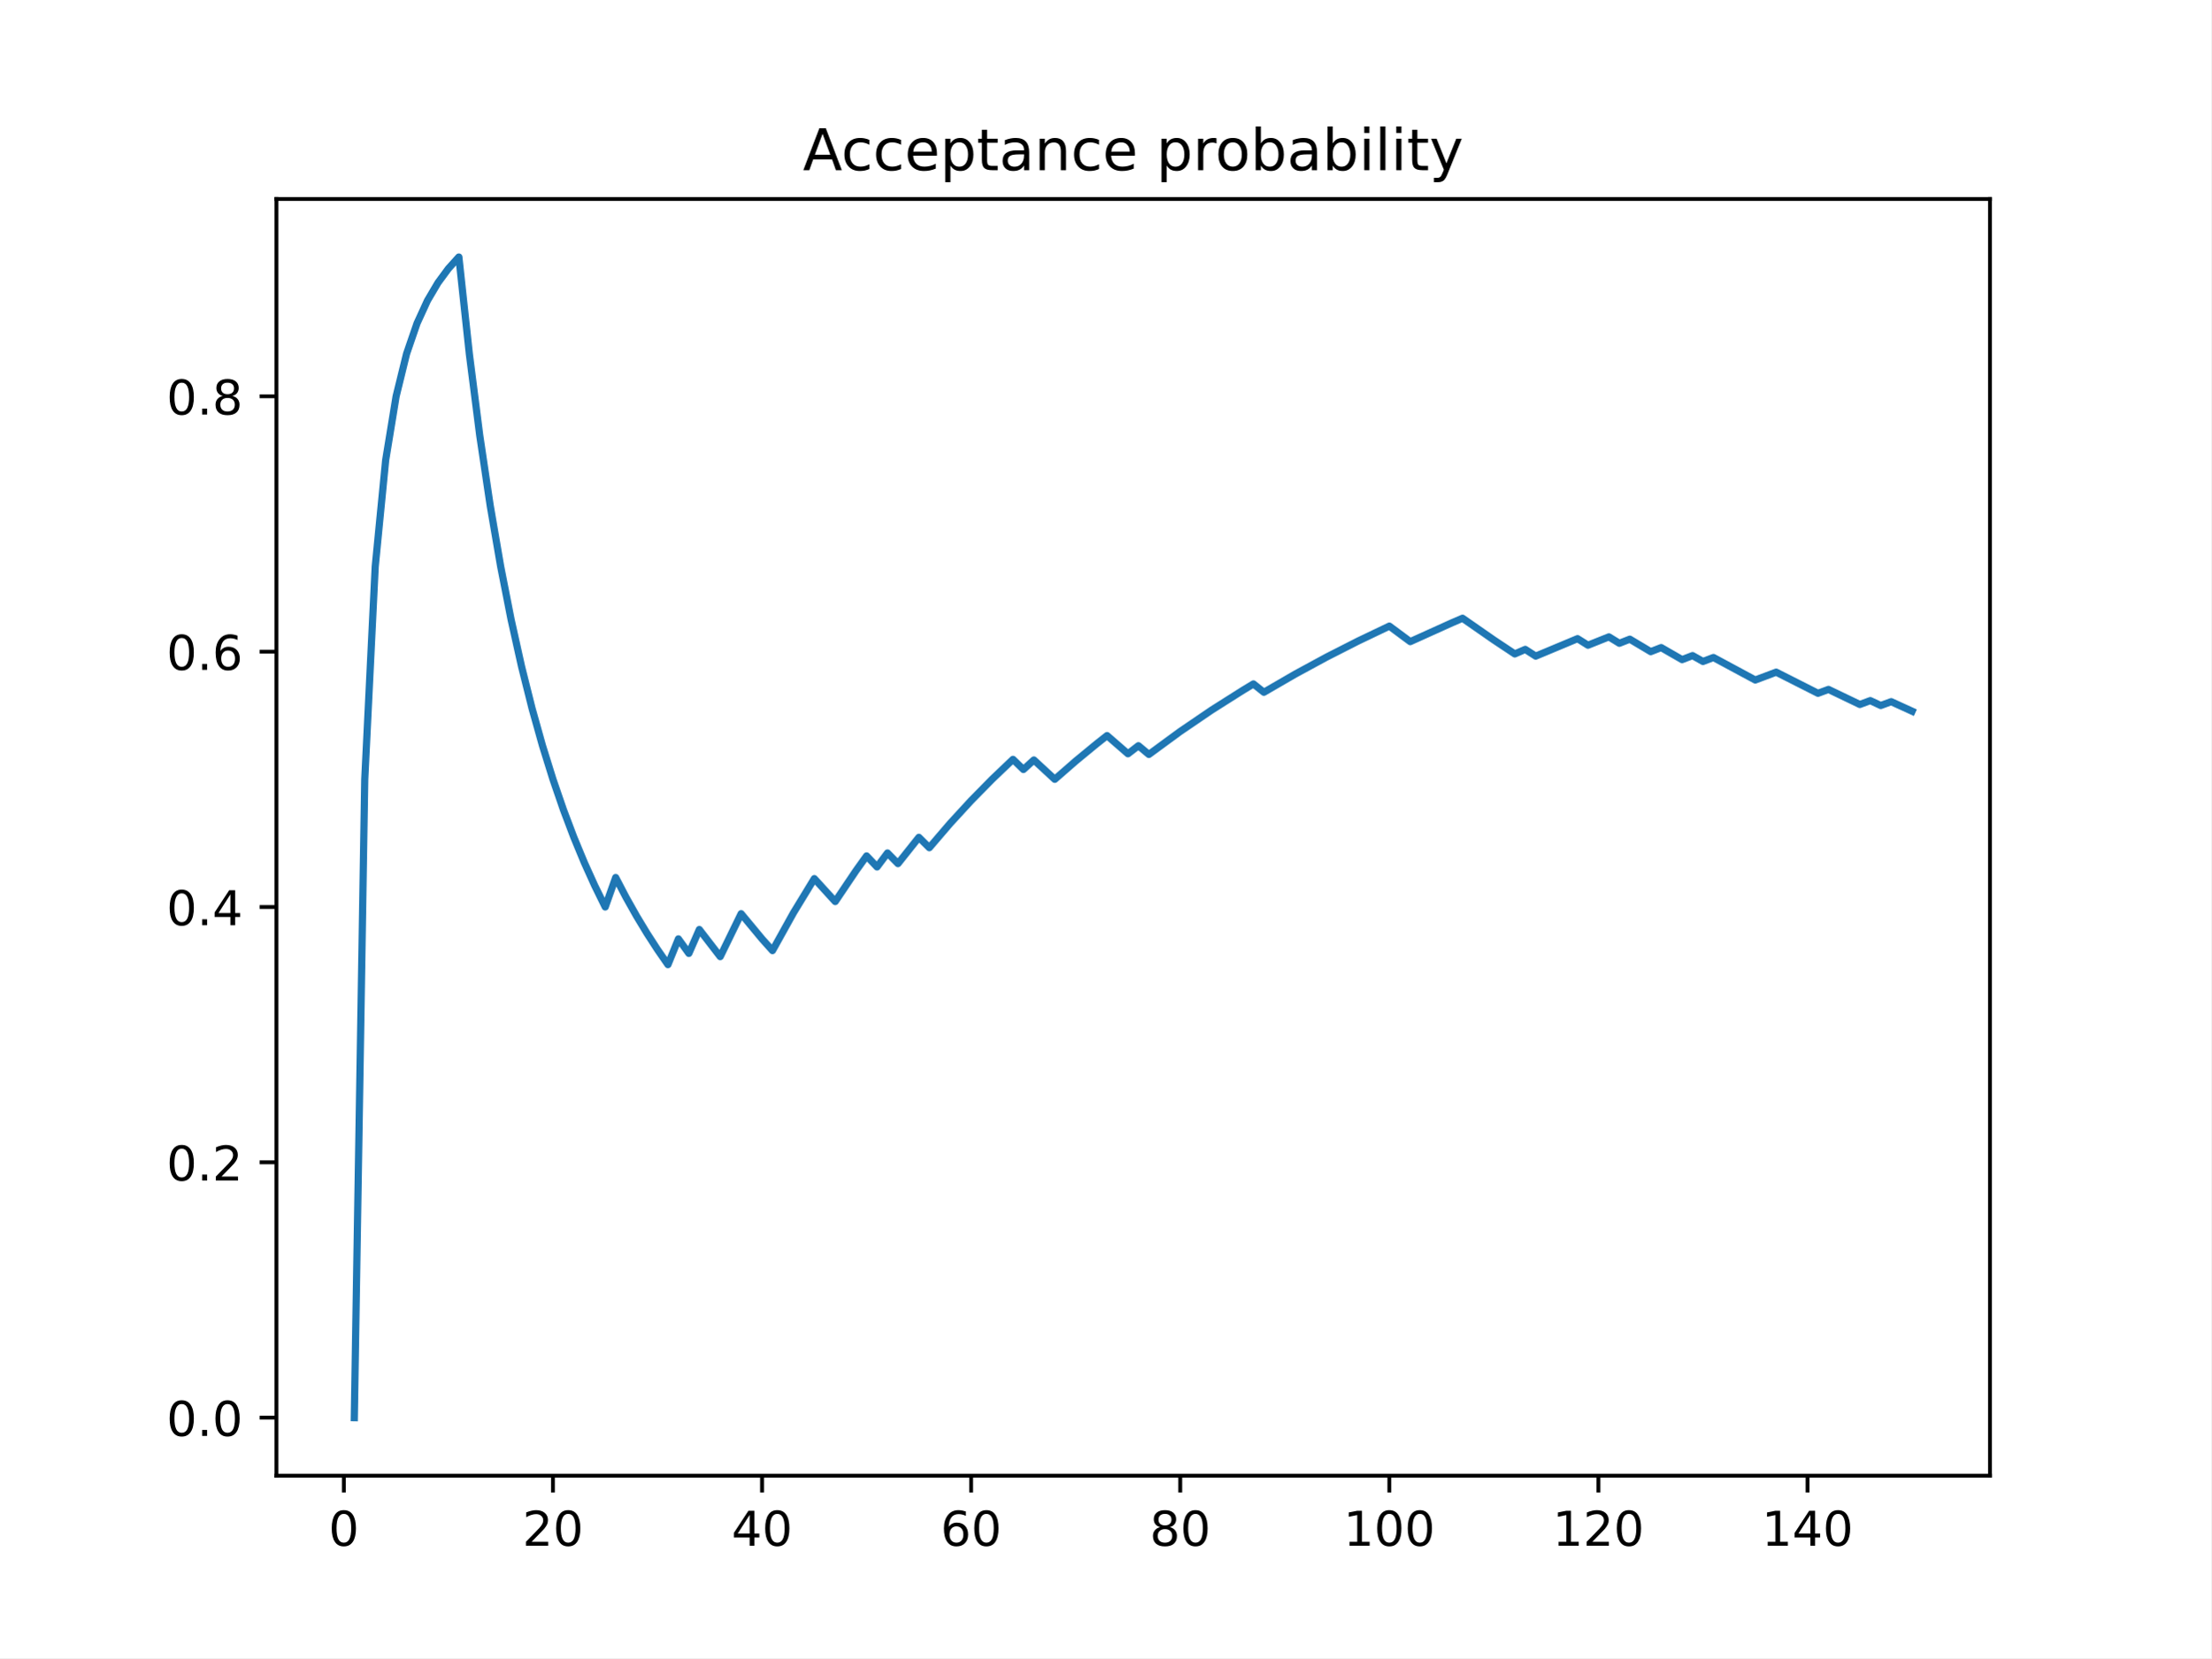
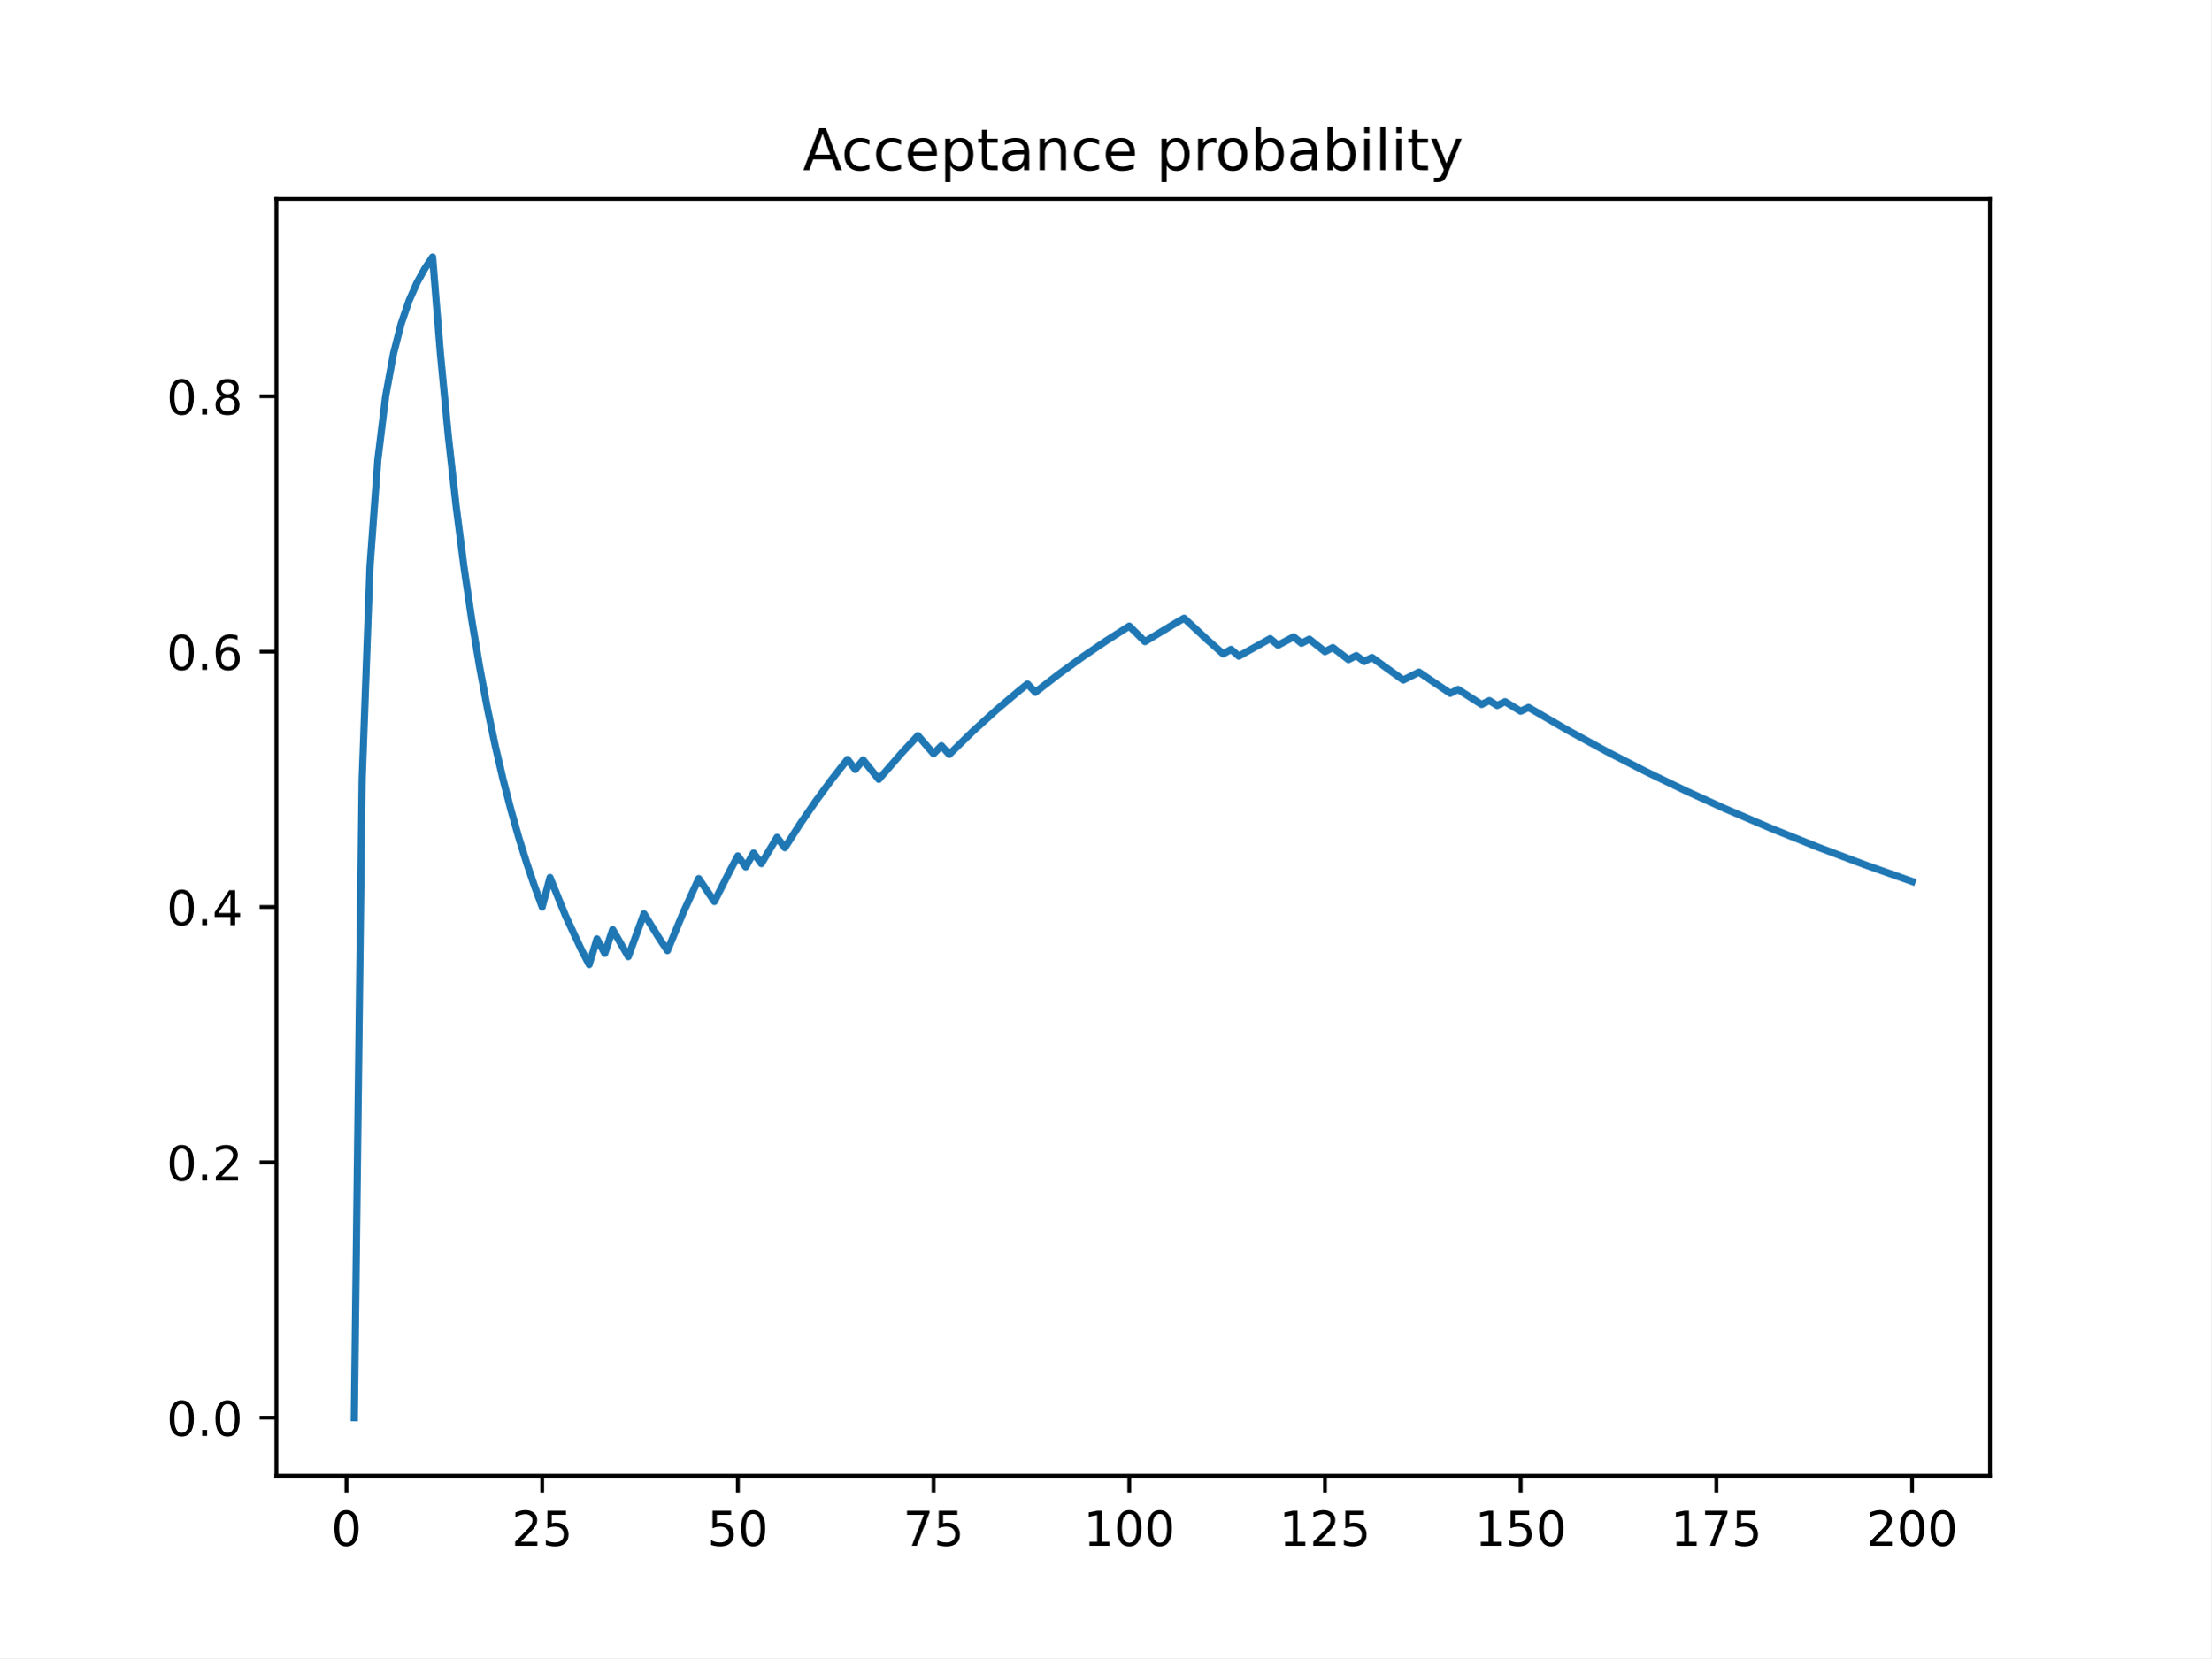
<svg xmlns="http://www.w3.org/2000/svg" xmlns:xlink="http://www.w3.org/1999/xlink" height="345.6pt" version="1.1" viewBox="0 0 460.8 345.6" width="460.8pt">
  <defs>
    <style type="text/css">
*{stroke-linecap:butt;stroke-linejoin:round;}
  </style>
  </defs>
  <g id="figure_1">
    <g id="patch_1">
      <path d="M 0 345.6  L 460.8 345.6  L 460.8 0  L 0 0  z " style="fill:#ffffff;" />
    </g>
    <g id="axes_1">
      <g id="patch_2">
        <path d="M 57.6 307.584  L 414.72 307.584  L 414.72 41.472  L 57.6 41.472  z " style="fill:#ffffff;" />
      </g>
      <g id="matplotlib.axis_1">
        <g id="xtick_1">
          <g id="line2d_1">
            <defs>
-               <path d="M 0 0  L 0 3.5  " id="m506cd1f18c" style="stroke:#000000;stroke-width:0.8;" />
-             </defs>
-             <g>
-               <use style="stroke:#000000;stroke-width:0.8;" x="71.654" xlink:href="#m506cd1f18c" y="307.584" />
+               <path d="M 0 0  L 0 3.5  " id="m38106ba60f" style="stroke:#000000;stroke-width:0.8;" />
+             </defs>
+             <g>
+               <use style="stroke:#000000;stroke-width:0.8;" x="72.201" xlink:href="#m38106ba60f" y="307.584" />
            </g>
          </g>
          <g id="text_1">
            <defs>
              <path d="M 31.781 66.406  Q 24.172 66.406 20.328 58.906  Q 16.5 51.422 16.5 36.375  Q 16.5 21.391 20.328 13.891  Q 24.172 6.391 31.781 6.391  Q 39.453 6.391 43.281 13.891  Q 47.125 21.391 47.125 36.375  Q 47.125 51.422 43.281 58.906  Q 39.453 66.406 31.781 66.406  z M 31.781 74.219  Q 44.047 74.219 50.516 64.516  Q 56.984 54.828 56.984 36.375  Q 56.984 17.969 50.516 8.266  Q 44.047 -1.422 31.781 -1.422  Q 19.531 -1.422 13.062 8.266  Q 6.594 17.969 6.594 36.375  Q 6.594 54.828 13.062 64.516  Q 19.531 74.219 31.781 74.219  z " id="DejaVuSans-48" />
            </defs>
-             <g transform="translate(68.47259 322.1824)scale(0.1 -0.1)">
+             <g transform="translate(69.02005 322.1824)scale(0.1 -0.1)">
              <use xlink:href="#DejaVuSans-48" />
            </g>
          </g>
        </g>
        <g id="xtick_2">
          <g id="line2d_2">
            <g>
-               <use style="stroke:#000000;stroke-width:0.8;" x="115.232" xlink:href="#m506cd1f18c" y="307.584" />
+               <use style="stroke:#000000;stroke-width:0.8;" x="112.987" xlink:href="#m38106ba60f" y="307.584" />
            </g>
          </g>
          <g id="text_2">
            <defs>
              <path d="M 19.188 8.297  L 53.609 8.297  L 53.609 0  L 7.328 0  L 7.328 8.297  Q 12.938 14.109 22.625 23.891  Q 32.328 33.688 34.812 36.531  Q 39.547 41.844 41.422 45.531  Q 43.312 49.219 43.312 52.781  Q 43.312 58.594 39.234 62.25  Q 35.156 65.922 28.609 65.922  Q 23.969 65.922 18.812 64.312  Q 13.672 62.703 7.812 59.422  L 7.812 69.391  Q 13.766 71.781 18.938 73  Q 24.125 74.219 28.422 74.219  Q 39.75 74.219 46.484 68.547  Q 53.219 62.891 53.219 53.422  Q 53.219 48.922 51.531 44.891  Q 49.859 40.875 45.406 35.406  Q 44.188 33.984 37.641 27.219  Q 31.109 20.453 19.188 8.297  z " id="DejaVuSans-50" />
-             </defs>
-             <g transform="translate(108.8691 322.1824)scale(0.1 -0.1)">
+               <path d="M 10.797 72.906  L 49.516 72.906  L 49.516 64.594  L 19.828 64.594  L 19.828 46.734  Q 21.969 47.469 24.109 47.828  Q 26.266 48.188 28.422 48.188  Q 40.625 48.188 47.75 41.5  Q 54.891 34.812 54.891 23.391  Q 54.891 11.625 47.562 5.094  Q 40.234 -1.422 26.906 -1.422  Q 22.312 -1.422 17.547 -0.641  Q 12.797 0.141 7.719 1.703  L 7.719 11.625  Q 12.109 9.234 16.797 8.062  Q 21.484 6.891 26.703 6.891  Q 35.156 6.891 40.078 11.328  Q 45.016 15.766 45.016 23.391  Q 45.016 31 40.078 35.438  Q 35.156 39.891 26.703 39.891  Q 22.75 39.891 18.812 39.016  Q 14.891 38.141 10.797 36.281  z " id="DejaVuSans-53" />
+             </defs>
+             <g transform="translate(106.6245 322.1824)scale(0.1 -0.1)">
              <use xlink:href="#DejaVuSans-50" />
-               <use x="63.623" xlink:href="#DejaVuSans-48" />
+               <use x="63.623" xlink:href="#DejaVuSans-53" />
            </g>
          </g>
        </g>
        <g id="xtick_3">
          <g id="line2d_3">
            <g>
-               <use style="stroke:#000000;stroke-width:0.8;" x="158.809" xlink:href="#m506cd1f18c" y="307.584" />
+               <use style="stroke:#000000;stroke-width:0.8;" x="153.773" xlink:href="#m38106ba60f" y="307.584" />
            </g>
          </g>
          <g id="text_3">
-             <defs>
-               <path d="M 37.797 64.312  L 12.891 25.391  L 37.797 25.391  z M 35.203 72.906  L 47.609 72.906  L 47.609 25.391  L 58.016 25.391  L 58.016 17.188  L 47.609 17.188  L 47.609 0  L 37.797 0  L 37.797 17.188  L 4.891 17.188  L 4.891 26.703  z " id="DejaVuSans-52" />
-             </defs>
-             <g transform="translate(152.4469 322.1824)scale(0.1 -0.1)">
-               <use xlink:href="#DejaVuSans-52" />
+             <g transform="translate(147.4103 322.1824)scale(0.1 -0.1)">
+               <use xlink:href="#DejaVuSans-53" />
              <use x="63.623" xlink:href="#DejaVuSans-48" />
            </g>
          </g>
        </g>
        <g id="xtick_4">
          <g id="line2d_4">
            <g>
-               <use style="stroke:#000000;stroke-width:0.8;" x="202.387" xlink:href="#m506cd1f18c" y="307.584" />
+               <use style="stroke:#000000;stroke-width:0.8;" x="194.559" xlink:href="#m38106ba60f" y="307.584" />
            </g>
          </g>
          <g id="text_4">
            <defs>
-               <path d="M 33.016 40.375  Q 26.375 40.375 22.484 35.828  Q 18.609 31.297 18.609 23.391  Q 18.609 15.531 22.484 10.953  Q 26.375 6.391 33.016 6.391  Q 39.656 6.391 43.531 10.953  Q 47.406 15.531 47.406 23.391  Q 47.406 31.297 43.531 35.828  Q 39.656 40.375 33.016 40.375  z M 52.594 71.297  L 52.594 62.312  Q 48.875 64.062 45.094 64.984  Q 41.312 65.922 37.594 65.922  Q 27.828 65.922 22.672 59.328  Q 17.531 52.734 16.797 39.406  Q 19.672 43.656 24.016 45.922  Q 28.375 48.188 33.594 48.188  Q 44.578 48.188 50.953 41.516  Q 57.328 34.859 57.328 23.391  Q 57.328 12.156 50.688 5.359  Q 44.047 -1.422 33.016 -1.422  Q 20.359 -1.422 13.672 8.266  Q 6.984 17.969 6.984 36.375  Q 6.984 53.656 15.188 63.938  Q 23.391 74.219 37.203 74.219  Q 40.922 74.219 44.703 73.484  Q 48.484 72.75 52.594 71.297  z " id="DejaVuSans-54" />
-             </defs>
-             <g transform="translate(196.0247 322.1824)scale(0.1 -0.1)">
-               <use xlink:href="#DejaVuSans-54" />
-               <use x="63.623" xlink:href="#DejaVuSans-48" />
+               <path d="M 8.203 72.906  L 55.078 72.906  L 55.078 68.703  L 28.609 0  L 18.312 0  L 43.219 64.594  L 8.203 64.594  z " id="DejaVuSans-55" />
+             </defs>
+             <g transform="translate(188.196 322.1824)scale(0.1 -0.1)">
+               <use xlink:href="#DejaVuSans-55" />
+               <use x="63.623" xlink:href="#DejaVuSans-53" />
            </g>
          </g>
        </g>
        <g id="xtick_5">
          <g id="line2d_5">
            <g>
-               <use style="stroke:#000000;stroke-width:0.8;" x="245.965" xlink:href="#m506cd1f18c" y="307.584" />
+               <use style="stroke:#000000;stroke-width:0.8;" x="235.344" xlink:href="#m38106ba60f" y="307.584" />
            </g>
          </g>
          <g id="text_5">
            <defs>
-               <path d="M 31.781 34.625  Q 24.75 34.625 20.719 30.859  Q 16.703 27.094 16.703 20.516  Q 16.703 13.922 20.719 10.156  Q 24.75 6.391 31.781 6.391  Q 38.812 6.391 42.859 10.172  Q 46.922 13.969 46.922 20.516  Q 46.922 27.094 42.891 30.859  Q 38.875 34.625 31.781 34.625  z M 21.922 38.812  Q 15.578 40.375 12.031 44.719  Q 8.5 49.078 8.5 55.328  Q 8.5 64.062 14.719 69.141  Q 20.953 74.219 31.781 74.219  Q 42.672 74.219 48.875 69.141  Q 55.078 64.062 55.078 55.328  Q 55.078 49.078 51.531 44.719  Q 48 40.375 41.703 38.812  Q 48.828 37.156 52.797 32.312  Q 56.781 27.484 56.781 20.516  Q 56.781 9.906 50.312 4.234  Q 43.844 -1.422 31.781 -1.422  Q 19.734 -1.422 13.25 4.234  Q 6.781 9.906 6.781 20.516  Q 6.781 27.484 10.781 32.312  Q 14.797 37.156 21.922 38.812  z M 18.312 54.391  Q 18.312 48.734 21.844 45.562  Q 25.391 42.391 31.781 42.391  Q 38.141 42.391 41.719 45.562  Q 45.312 48.734 45.312 54.391  Q 45.312 60.062 41.719 63.234  Q 38.141 66.406 31.781 66.406  Q 25.391 66.406 21.844 63.234  Q 18.312 60.062 18.312 54.391  z " id="DejaVuSans-56" />
-             </defs>
-             <g transform="translate(239.6025 322.1824)scale(0.1 -0.1)">
-               <use xlink:href="#DejaVuSans-56" />
-               <use x="63.623" xlink:href="#DejaVuSans-48" />
-             </g>
-           </g>
-         </g>
-         <g id="xtick_6">
-           <g id="line2d_6">
-             <g>
-               <use style="stroke:#000000;stroke-width:0.8;" x="289.543" xlink:href="#m506cd1f18c" y="307.584" />
-             </g>
-           </g>
-           <g id="text_6">
-             <defs>
              <path d="M 12.406 8.297  L 28.516 8.297  L 28.516 63.922  L 10.984 60.406  L 10.984 69.391  L 28.422 72.906  L 38.281 72.906  L 38.281 8.297  L 54.391 8.297  L 54.391 0  L 12.406 0  z " id="DejaVuSans-49" />
            </defs>
-             <g transform="translate(279.999 322.1824)scale(0.1 -0.1)">
+             <g transform="translate(225.8005 322.1824)scale(0.1 -0.1)">
              <use xlink:href="#DejaVuSans-49" />
              <use x="63.623" xlink:href="#DejaVuSans-48" />
              <use x="127.246" xlink:href="#DejaVuSans-48" />
            </g>
          </g>
        </g>
+         <g id="xtick_6">
+           <g id="line2d_6">
+             <g>
+               <use style="stroke:#000000;stroke-width:0.8;" x="276.13" xlink:href="#m38106ba60f" y="307.584" />
+             </g>
+           </g>
+           <g id="text_6">
+             <g transform="translate(266.5863 322.1824)scale(0.1 -0.1)">
+               <use xlink:href="#DejaVuSans-49" />
+               <use x="63.623" xlink:href="#DejaVuSans-50" />
+               <use x="127.246" xlink:href="#DejaVuSans-53" />
+             </g>
+           </g>
+         </g>
        <g id="xtick_7">
          <g id="line2d_7">
            <g>
-               <use style="stroke:#000000;stroke-width:0.8;" x="333.121" xlink:href="#m506cd1f18c" y="307.584" />
+               <use style="stroke:#000000;stroke-width:0.8;" x="316.916" xlink:href="#m38106ba60f" y="307.584" />
            </g>
          </g>
          <g id="text_7">
-             <g transform="translate(323.5768 322.1824)scale(0.1 -0.1)">
+             <g transform="translate(307.372 322.1824)scale(0.1 -0.1)">
              <use xlink:href="#DejaVuSans-49" />
-               <use x="63.623" xlink:href="#DejaVuSans-50" />
+               <use x="63.623" xlink:href="#DejaVuSans-53" />
              <use x="127.246" xlink:href="#DejaVuSans-48" />
            </g>
          </g>
        </g>
        <g id="xtick_8">
          <g id="line2d_8">
            <g>
-               <use style="stroke:#000000;stroke-width:0.8;" x="376.698" xlink:href="#m506cd1f18c" y="307.584" />
+               <use style="stroke:#000000;stroke-width:0.8;" x="357.702" xlink:href="#m38106ba60f" y="307.584" />
            </g>
          </g>
          <g id="text_8">
-             <g transform="translate(367.1546 322.1824)scale(0.1 -0.1)">
+             <g transform="translate(348.1578 322.1824)scale(0.1 -0.1)">
              <use xlink:href="#DejaVuSans-49" />
-               <use x="63.623" xlink:href="#DejaVuSans-52" />
+               <use x="63.623" xlink:href="#DejaVuSans-55" />
+               <use x="127.246" xlink:href="#DejaVuSans-53" />
+             </g>
+           </g>
+         </g>
+         <g id="xtick_9">
+           <g id="line2d_9">
+             <g>
+               <use style="stroke:#000000;stroke-width:0.8;" x="398.487" xlink:href="#m38106ba60f" y="307.584" />
+             </g>
+           </g>
+           <g id="text_9">
+             <g transform="translate(388.9435 322.1824)scale(0.1 -0.1)">
+               <use xlink:href="#DejaVuSans-50" />
+               <use x="63.623" xlink:href="#DejaVuSans-48" />
              <use x="127.246" xlink:href="#DejaVuSans-48" />
            </g>
          </g>
        </g>
      </g>
      <g id="matplotlib.axis_2">
        <g id="ytick_1">
-           <g id="line2d_9">
-             <defs>
-               <path d="M 0 0  L -3.5 0  " id="m2a69d37d9d" style="stroke:#000000;stroke-width:0.8;" />
-             </defs>
-             <g>
-               <use style="stroke:#000000;stroke-width:0.8;" x="57.6" xlink:href="#m2a69d37d9d" y="295.488" />
-             </g>
-           </g>
-           <g id="text_9">
+           <g id="line2d_10">
+             <defs>
+               <path d="M 0 0  L -3.5 0  " id="mcd03436c0f" style="stroke:#000000;stroke-width:0.8;" />
+             </defs>
+             <g>
+               <use style="stroke:#000000;stroke-width:0.8;" x="57.6" xlink:href="#mcd03436c0f" y="295.488" />
+             </g>
+           </g>
+           <g id="text_10">
            <defs>
              <path d="M 10.688 12.406  L 21 12.406  L 21 0  L 10.688 0  z " id="DejaVuSans-46" />
            </defs>
            <g transform="translate(34.69687 299.2872)scale(0.1 -0.1)">
              <use xlink:href="#DejaVuSans-48" />
              <use x="63.623" xlink:href="#DejaVuSans-46" />
              <use x="95.41" xlink:href="#DejaVuSans-48" />
            </g>
          </g>
        </g>
        <g id="ytick_2">
-           <g id="line2d_10">
-             <g>
-               <use style="stroke:#000000;stroke-width:0.8;" x="57.6" xlink:href="#m2a69d37d9d" y="242.266" />
-             </g>
-           </g>
-           <g id="text_10">
+           <g id="line2d_11">
+             <g>
+               <use style="stroke:#000000;stroke-width:0.8;" x="57.6" xlink:href="#mcd03436c0f" y="242.266" />
+             </g>
+           </g>
+           <g id="text_11">
            <g transform="translate(34.69687 246.0648)scale(0.1 -0.1)">
              <use xlink:href="#DejaVuSans-48" />
              <use x="63.623" xlink:href="#DejaVuSans-46" />
              <use x="95.41" xlink:href="#DejaVuSans-50" />
            </g>
          </g>
        </g>
        <g id="ytick_3">
-           <g id="line2d_11">
-             <g>
-               <use style="stroke:#000000;stroke-width:0.8;" x="57.6" xlink:href="#m2a69d37d9d" y="189.043" />
-             </g>
-           </g>
-           <g id="text_11">
+           <g id="line2d_12">
+             <g>
+               <use style="stroke:#000000;stroke-width:0.8;" x="57.6" xlink:href="#mcd03436c0f" y="189.043" />
+             </g>
+           </g>
+           <g id="text_12">
+             <defs>
+               <path d="M 37.797 64.312  L 12.891 25.391  L 37.797 25.391  z M 35.203 72.906  L 47.609 72.906  L 47.609 25.391  L 58.016 25.391  L 58.016 17.188  L 47.609 17.188  L 47.609 0  L 37.797 0  L 37.797 17.188  L 4.891 17.188  L 4.891 26.703  z " id="DejaVuSans-52" />
+             </defs>
            <g transform="translate(34.69687 192.8424)scale(0.1 -0.1)">
              <use xlink:href="#DejaVuSans-48" />
              <use x="63.623" xlink:href="#DejaVuSans-46" />
              <use x="95.41" xlink:href="#DejaVuSans-52" />
            </g>
          </g>
        </g>
        <g id="ytick_4">
-           <g id="line2d_12">
-             <g>
-               <use style="stroke:#000000;stroke-width:0.8;" x="57.6" xlink:href="#m2a69d37d9d" y="135.821" />
-             </g>
-           </g>
-           <g id="text_12">
+           <g id="line2d_13">
+             <g>
+               <use style="stroke:#000000;stroke-width:0.8;" x="57.6" xlink:href="#mcd03436c0f" y="135.821" />
+             </g>
+           </g>
+           <g id="text_13">
+             <defs>
+               <path d="M 33.016 40.375  Q 26.375 40.375 22.484 35.828  Q 18.609 31.297 18.609 23.391  Q 18.609 15.531 22.484 10.953  Q 26.375 6.391 33.016 6.391  Q 39.656 6.391 43.531 10.953  Q 47.406 15.531 47.406 23.391  Q 47.406 31.297 43.531 35.828  Q 39.656 40.375 33.016 40.375  z M 52.594 71.297  L 52.594 62.312  Q 48.875 64.062 45.094 64.984  Q 41.312 65.922 37.594 65.922  Q 27.828 65.922 22.672 59.328  Q 17.531 52.734 16.797 39.406  Q 19.672 43.656 24.016 45.922  Q 28.375 48.188 33.594 48.188  Q 44.578 48.188 50.953 41.516  Q 57.328 34.859 57.328 23.391  Q 57.328 12.156 50.688 5.359  Q 44.047 -1.422 33.016 -1.422  Q 20.359 -1.422 13.672 8.266  Q 6.984 17.969 6.984 36.375  Q 6.984 53.656 15.188 63.938  Q 23.391 74.219 37.203 74.219  Q 40.922 74.219 44.703 73.484  Q 48.484 72.75 52.594 71.297  z " id="DejaVuSans-54" />
+             </defs>
            <g transform="translate(34.69687 139.62)scale(0.1 -0.1)">
              <use xlink:href="#DejaVuSans-48" />
              <use x="63.623" xlink:href="#DejaVuSans-46" />
              <use x="95.41" xlink:href="#DejaVuSans-54" />
            </g>
          </g>
        </g>
        <g id="ytick_5">
-           <g id="line2d_13">
-             <g>
-               <use style="stroke:#000000;stroke-width:0.8;" x="57.6" xlink:href="#m2a69d37d9d" y="82.598" />
-             </g>
-           </g>
-           <g id="text_13">
+           <g id="line2d_14">
+             <g>
+               <use style="stroke:#000000;stroke-width:0.8;" x="57.6" xlink:href="#mcd03436c0f" y="82.598" />
+             </g>
+           </g>
+           <g id="text_14">
+             <defs>
+               <path d="M 31.781 34.625  Q 24.75 34.625 20.719 30.859  Q 16.703 27.094 16.703 20.516  Q 16.703 13.922 20.719 10.156  Q 24.75 6.391 31.781 6.391  Q 38.812 6.391 42.859 10.172  Q 46.922 13.969 46.922 20.516  Q 46.922 27.094 42.891 30.859  Q 38.875 34.625 31.781 34.625  z M 21.922 38.812  Q 15.578 40.375 12.031 44.719  Q 8.5 49.078 8.5 55.328  Q 8.5 64.062 14.719 69.141  Q 20.953 74.219 31.781 74.219  Q 42.672 74.219 48.875 69.141  Q 55.078 64.062 55.078 55.328  Q 55.078 49.078 51.531 44.719  Q 48 40.375 41.703 38.812  Q 48.828 37.156 52.797 32.312  Q 56.781 27.484 56.781 20.516  Q 56.781 9.906 50.312 4.234  Q 43.844 -1.422 31.781 -1.422  Q 19.734 -1.422 13.25 4.234  Q 6.781 9.906 6.781 20.516  Q 6.781 27.484 10.781 32.312  Q 14.797 37.156 21.922 38.812  z M 18.312 54.391  Q 18.312 48.734 21.844 45.562  Q 25.391 42.391 31.781 42.391  Q 38.141 42.391 41.719 45.562  Q 45.312 48.734 45.312 54.391  Q 45.312 60.062 41.719 63.234  Q 38.141 66.406 31.781 66.406  Q 25.391 66.406 21.844 63.234  Q 18.312 60.062 18.312 54.391  z " id="DejaVuSans-56" />
+             </defs>
            <g transform="translate(34.69687 86.39762)scale(0.1 -0.1)">
              <use xlink:href="#DejaVuSans-48" />
              <use x="63.623" xlink:href="#DejaVuSans-46" />
              <use x="95.41" xlink:href="#DejaVuSans-56" />
            </g>
          </g>
        </g>
      </g>
-       <g id="line2d_14">
-         <path clip-path="url(#p745a17ef6a)" d="M 73.833 295.488  L 76.012 162.432  L 78.191 118.08  L 80.369 95.904  L 82.548 82.598  L 84.727 73.728  L 86.906 67.392  L 89.085 62.64  L 91.264 58.944  L 93.443 55.987  L 95.622 53.568  L 97.801 73.728  L 99.979 90.786  L 102.158 105.408  L 104.337 118.08  L 106.516 129.168  L 108.695 138.952  L 110.874 147.648  L 113.053 155.429  L 115.232 162.432  L 117.411 168.768  L 119.589 174.528  L 121.768 179.787  L 123.947 184.608  L 126.126 189.043  L 128.305 182.902  L 130.484 187.072  L 132.663 190.944  L 134.842 194.549  L 137.021 197.914  L 139.199 201.061  L 141.378 195.696  L 143.557 198.72  L 145.736 193.739  L 150.094 199.392  L 154.452 190.444  L 158.809 195.696  L 160.988 198.13  L 165.346 190.281  L 169.704 183.13  L 174.062 187.911  L 178.419 181.44  L 180.598 178.399  L 182.777 180.695  L 184.956 177.785  L 187.135 180.005  L 191.493 174.528  L 193.672 176.688  L 198.029 171.608  L 202.387 166.867  L 206.745 162.432  L 211.103 158.274  L 213.282 160.385  L 215.461 158.4  L 219.818 162.432  L 224.176 158.63  L 228.534 155.04  L 230.713 153.319  L 235.071 157.11  L 237.249 155.429  L 239.428 157.248  L 245.965 152.453  L 252.502 148.004  L 259.038 143.866  L 261.217 142.55  L 263.396 144.288  L 269.933 140.5  L 276.469 136.953  L 283.006 133.626  L 289.543 130.499  L 293.901 133.734  L 302.616 129.796  L 304.795 128.857  L 311.332 133.402  L 315.689 136.296  L 317.868 135.35  L 320.047 136.755  L 328.763 133.115  L 330.942 134.479  L 335.299 132.742  L 337.478 134.076  L 339.657 133.225  L 344.015 135.821  L 346.194 134.976  L 350.552 137.484  L 352.731 136.646  L 354.909 137.868  L 357.088 137.04  L 365.804 141.734  L 370.162 140.094  L 378.877 144.502  L 381.056 143.692  L 387.593 146.832  L 389.772 146.028  L 391.951 147.045  L 394.129 146.25  L 398.487 148.239  L 398.487 148.239  " style="fill:none;stroke:#1f77b4;stroke-linecap:square;stroke-width:1.5;" />
+       <g id="line2d_15">
+         <path clip-path="url(#p82e405d462)" d="M 73.833 295.488  L 75.464 162.432  L 77.096 118.08  L 78.727 95.904  L 80.358 82.598  L 81.99 73.728  L 83.621 67.392  L 85.253 62.64  L 86.884 58.944  L 88.516 55.987  L 90.147 53.568  L 91.778 73.728  L 93.41 90.786  L 95.041 105.408  L 96.673 118.08  L 98.304 129.168  L 99.936 138.952  L 101.567 147.648  L 103.198 155.429  L 104.83 162.432  L 106.461 168.768  L 108.093 174.528  L 109.724 179.787  L 111.356 184.608  L 112.987 189.043  L 114.618 182.902  L 117.881 190.944  L 121.144 197.914  L 122.776 201.061  L 124.407 195.696  L 126.038 198.72  L 127.67 193.739  L 130.933 199.392  L 134.196 190.444  L 137.458 195.696  L 139.09 198.13  L 142.353 190.281  L 145.616 183.13  L 148.879 187.911  L 152.141 181.44  L 153.773 178.399  L 155.404 180.695  L 157.036 177.785  L 158.667 180.005  L 161.93 174.528  L 163.561 176.688  L 166.824 171.608  L 170.087 166.867  L 173.35 162.432  L 176.613 158.274  L 178.244 160.385  L 179.876 158.4  L 183.139 162.432  L 188.033 156.81  L 191.296 153.319  L 194.559 157.11  L 196.19 155.429  L 197.821 157.248  L 202.716 152.453  L 207.61 148.004  L 212.504 143.866  L 214.136 142.55  L 215.767 144.288  L 220.661 140.5  L 225.556 136.953  L 230.45 133.626  L 235.344 130.499  L 238.607 133.734  L 245.133 129.796  L 246.764 128.857  L 251.659 133.402  L 254.921 136.296  L 256.553 135.35  L 258.184 136.755  L 264.71 133.115  L 266.341 134.479  L 269.604 132.742  L 271.236 134.076  L 272.867 133.225  L 276.13 135.821  L 277.761 134.976  L 281.024 137.484  L 282.656 136.646  L 284.287 137.868  L 285.919 137.04  L 292.444 141.734  L 295.707 140.094  L 302.233 144.502  L 303.864 143.692  L 308.759 146.832  L 310.39 146.028  L 312.021 147.045  L 313.653 146.25  L 316.916 148.239  L 318.547 147.452  L 326.704 152.197  L 334.862 156.647  L 343.019 160.829  L 351.176 164.766  L 359.333 168.48  L 369.122 172.667  L 378.91 176.587  L 388.699 180.264  L 398.487 183.721  L 398.487 183.721  " style="fill:none;stroke:#1f77b4;stroke-linecap:square;stroke-width:1.5;" />
      </g>
      <g id="patch_3">
        <path d="M 57.6 307.584  L 57.6 41.472  " style="fill:none;stroke:#000000;stroke-linecap:square;stroke-linejoin:miter;stroke-width:0.8;" />
      </g>
      <g id="patch_4">
        <path d="M 414.72 307.584  L 414.72 41.472  " style="fill:none;stroke:#000000;stroke-linecap:square;stroke-linejoin:miter;stroke-width:0.8;" />
      </g>
      <g id="patch_5">
        <path d="M 57.6 307.584  L 414.72 307.584  " style="fill:none;stroke:#000000;stroke-linecap:square;stroke-linejoin:miter;stroke-width:0.8;" />
      </g>
      <g id="patch_6">
        <path d="M 57.6 41.472  L 414.72 41.472  " style="fill:none;stroke:#000000;stroke-linecap:square;stroke-linejoin:miter;stroke-width:0.8;" />
      </g>
-       <g id="text_14">
+       <g id="text_15">
        <defs>
          <path d="M 34.188 63.188  L 20.797 26.906  L 47.609 26.906  z M 28.609 72.906  L 39.797 72.906  L 67.578 0  L 57.328 0  L 50.688 18.703  L 17.828 18.703  L 11.188 0  L 0.781 0  z " id="DejaVuSans-65" />
          <path d="M 48.781 52.594  L 48.781 44.188  Q 44.969 46.297 41.141 47.344  Q 37.312 48.391 33.406 48.391  Q 24.656 48.391 19.812 42.844  Q 14.984 37.312 14.984 27.297  Q 14.984 17.281 19.812 11.734  Q 24.656 6.203 33.406 6.203  Q 37.312 6.203 41.141 7.25  Q 44.969 8.297 48.781 10.406  L 48.781 2.094  Q 45.016 0.344 40.984 -0.531  Q 36.969 -1.422 32.422 -1.422  Q 20.062 -1.422 12.781 6.344  Q 5.516 14.109 5.516 27.297  Q 5.516 40.672 12.859 48.328  Q 20.219 56 33.016 56  Q 37.156 56 41.109 55.141  Q 45.062 54.297 48.781 52.594  z " id="DejaVuSans-99" />
          <path d="M 56.203 29.594  L 56.203 25.203  L 14.891 25.203  Q 15.484 15.922 20.484 11.062  Q 25.484 6.203 34.422 6.203  Q 39.594 6.203 44.453 7.469  Q 49.312 8.734 54.109 11.281  L 54.109 2.781  Q 49.266 0.734 44.188 -0.344  Q 39.109 -1.422 33.891 -1.422  Q 20.797 -1.422 13.156 6.188  Q 5.516 13.812 5.516 26.812  Q 5.516 40.234 12.766 48.109  Q 20.016 56 32.328 56  Q 43.359 56 49.781 48.891  Q 56.203 41.797 56.203 29.594  z M 47.219 32.234  Q 47.125 39.594 43.094 43.984  Q 39.062 48.391 32.422 48.391  Q 24.906 48.391 20.391 44.141  Q 15.875 39.891 15.188 32.172  z " id="DejaVuSans-101" />
          <path d="M 18.109 8.203  L 18.109 -20.797  L 9.078 -20.797  L 9.078 54.688  L 18.109 54.688  L 18.109 46.391  Q 20.953 51.266 25.266 53.625  Q 29.594 56 35.594 56  Q 45.562 56 51.781 48.094  Q 58.016 40.188 58.016 27.297  Q 58.016 14.406 51.781 6.484  Q 45.562 -1.422 35.594 -1.422  Q 29.594 -1.422 25.266 0.953  Q 20.953 3.328 18.109 8.203  z M 48.688 27.297  Q 48.688 37.203 44.609 42.844  Q 40.531 48.484 33.406 48.484  Q 26.266 48.484 22.188 42.844  Q 18.109 37.203 18.109 27.297  Q 18.109 17.391 22.188 11.75  Q 26.266 6.109 33.406 6.109  Q 40.531 6.109 44.609 11.75  Q 48.688 17.391 48.688 27.297  z " id="DejaVuSans-112" />
          <path d="M 18.312 70.219  L 18.312 54.688  L 36.812 54.688  L 36.812 47.703  L 18.312 47.703  L 18.312 18.016  Q 18.312 11.328 20.141 9.422  Q 21.969 7.516 27.594 7.516  L 36.812 7.516  L 36.812 0  L 27.594 0  Q 17.188 0 13.234 3.875  Q 9.281 7.766 9.281 18.016  L 9.281 47.703  L 2.688 47.703  L 2.688 54.688  L 9.281 54.688  L 9.281 70.219  z " id="DejaVuSans-116" />
          <path d="M 34.281 27.484  Q 23.391 27.484 19.188 25  Q 14.984 22.516 14.984 16.5  Q 14.984 11.719 18.141 8.906  Q 21.297 6.109 26.703 6.109  Q 34.188 6.109 38.703 11.406  Q 43.219 16.703 43.219 25.484  L 43.219 27.484  z M 52.203 31.203  L 52.203 0  L 43.219 0  L 43.219 8.297  Q 40.141 3.328 35.547 0.953  Q 30.953 -1.422 24.312 -1.422  Q 15.922 -1.422 10.953 3.297  Q 6 8.016 6 15.922  Q 6 25.141 12.172 29.828  Q 18.359 34.516 30.609 34.516  L 43.219 34.516  L 43.219 35.406  Q 43.219 41.609 39.141 45  Q 35.062 48.391 27.688 48.391  Q 23 48.391 18.547 47.266  Q 14.109 46.141 10.016 43.891  L 10.016 52.203  Q 14.938 54.109 19.578 55.047  Q 24.219 56 28.609 56  Q 40.484 56 46.344 49.844  Q 52.203 43.703 52.203 31.203  z " id="DejaVuSans-97" />
          <path d="M 54.891 33.016  L 54.891 0  L 45.906 0  L 45.906 32.719  Q 45.906 40.484 42.875 44.328  Q 39.844 48.188 33.797 48.188  Q 26.516 48.188 22.312 43.547  Q 18.109 38.922 18.109 30.906  L 18.109 0  L 9.078 0  L 9.078 54.688  L 18.109 54.688  L 18.109 46.188  Q 21.344 51.125 25.703 53.562  Q 30.078 56 35.797 56  Q 45.219 56 50.047 50.172  Q 54.891 44.344 54.891 33.016  z " id="DejaVuSans-110" />
          <path id="DejaVuSans-32" />
          <path d="M 41.109 46.297  Q 39.594 47.172 37.812 47.578  Q 36.031 48 33.891 48  Q 26.266 48 22.188 43.047  Q 18.109 38.094 18.109 28.812  L 18.109 0  L 9.078 0  L 9.078 54.688  L 18.109 54.688  L 18.109 46.188  Q 20.953 51.172 25.484 53.578  Q 30.031 56 36.531 56  Q 37.453 56 38.578 55.875  Q 39.703 55.766 41.062 55.516  z " id="DejaVuSans-114" />
          <path d="M 30.609 48.391  Q 23.391 48.391 19.188 42.75  Q 14.984 37.109 14.984 27.297  Q 14.984 17.484 19.156 11.844  Q 23.344 6.203 30.609 6.203  Q 37.797 6.203 41.984 11.859  Q 46.188 17.531 46.188 27.297  Q 46.188 37.016 41.984 42.703  Q 37.797 48.391 30.609 48.391  z M 30.609 56  Q 42.328 56 49.016 48.375  Q 55.719 40.766 55.719 27.297  Q 55.719 13.875 49.016 6.219  Q 42.328 -1.422 30.609 -1.422  Q 18.844 -1.422 12.172 6.219  Q 5.516 13.875 5.516 27.297  Q 5.516 40.766 12.172 48.375  Q 18.844 56 30.609 56  z " id="DejaVuSans-111" />
          <path d="M 48.688 27.297  Q 48.688 37.203 44.609 42.844  Q 40.531 48.484 33.406 48.484  Q 26.266 48.484 22.188 42.844  Q 18.109 37.203 18.109 27.297  Q 18.109 17.391 22.188 11.75  Q 26.266 6.109 33.406 6.109  Q 40.531 6.109 44.609 11.75  Q 48.688 17.391 48.688 27.297  z M 18.109 46.391  Q 20.953 51.266 25.266 53.625  Q 29.594 56 35.594 56  Q 45.562 56 51.781 48.094  Q 58.016 40.188 58.016 27.297  Q 58.016 14.406 51.781 6.484  Q 45.562 -1.422 35.594 -1.422  Q 29.594 -1.422 25.266 0.953  Q 20.953 3.328 18.109 8.203  L 18.109 0  L 9.078 0  L 9.078 75.984  L 18.109 75.984  z " id="DejaVuSans-98" />
          <path d="M 9.422 54.688  L 18.406 54.688  L 18.406 0  L 9.422 0  z M 9.422 75.984  L 18.406 75.984  L 18.406 64.594  L 9.422 64.594  z " id="DejaVuSans-105" />
          <path d="M 9.422 75.984  L 18.406 75.984  L 18.406 0  L 9.422 0  z " id="DejaVuSans-108" />
          <path d="M 32.172 -5.078  Q 28.375 -14.844 24.75 -17.812  Q 21.141 -20.797 15.094 -20.797  L 7.906 -20.797  L 7.906 -13.281  L 13.188 -13.281  Q 16.891 -13.281 18.938 -11.516  Q 21 -9.766 23.484 -3.219  L 25.094 0.875  L 2.984 54.688  L 12.5 54.688  L 29.594 11.922  L 46.688 54.688  L 56.203 54.688  z " id="DejaVuSans-121" />
        </defs>
        <g transform="translate(167.3212 35.472)scale(0.12 -0.12)">
          <use xlink:href="#DejaVuSans-65" />
          <use x="66.658" xlink:href="#DejaVuSans-99" />
          <use x="121.639" xlink:href="#DejaVuSans-99" />
          <use x="176.619" xlink:href="#DejaVuSans-101" />
          <use x="238.143" xlink:href="#DejaVuSans-112" />
          <use x="301.619" xlink:href="#DejaVuSans-116" />
          <use x="340.828" xlink:href="#DejaVuSans-97" />
          <use x="402.107" xlink:href="#DejaVuSans-110" />
          <use x="465.486" xlink:href="#DejaVuSans-99" />
          <use x="520.467" xlink:href="#DejaVuSans-101" />
          <use x="581.99" xlink:href="#DejaVuSans-32" />
          <use x="613.777" xlink:href="#DejaVuSans-112" />
          <use x="677.254" xlink:href="#DejaVuSans-114" />
          <use x="716.117" xlink:href="#DejaVuSans-111" />
          <use x="777.299" xlink:href="#DejaVuSans-98" />
          <use x="840.775" xlink:href="#DejaVuSans-97" />
          <use x="902.055" xlink:href="#DejaVuSans-98" />
          <use x="965.531" xlink:href="#DejaVuSans-105" />
          <use x="993.314" xlink:href="#DejaVuSans-108" />
          <use x="1021.098" xlink:href="#DejaVuSans-105" />
          <use x="1048.881" xlink:href="#DejaVuSans-116" />
          <use x="1088.09" xlink:href="#DejaVuSans-121" />
        </g>
      </g>
    </g>
  </g>
  <defs>
-     <clipPath id="p745a17ef6a">
+     <clipPath id="p82e405d462">
      <rect height="266.112" width="357.12" x="57.6" y="41.472" />
    </clipPath>
  </defs>
</svg>
